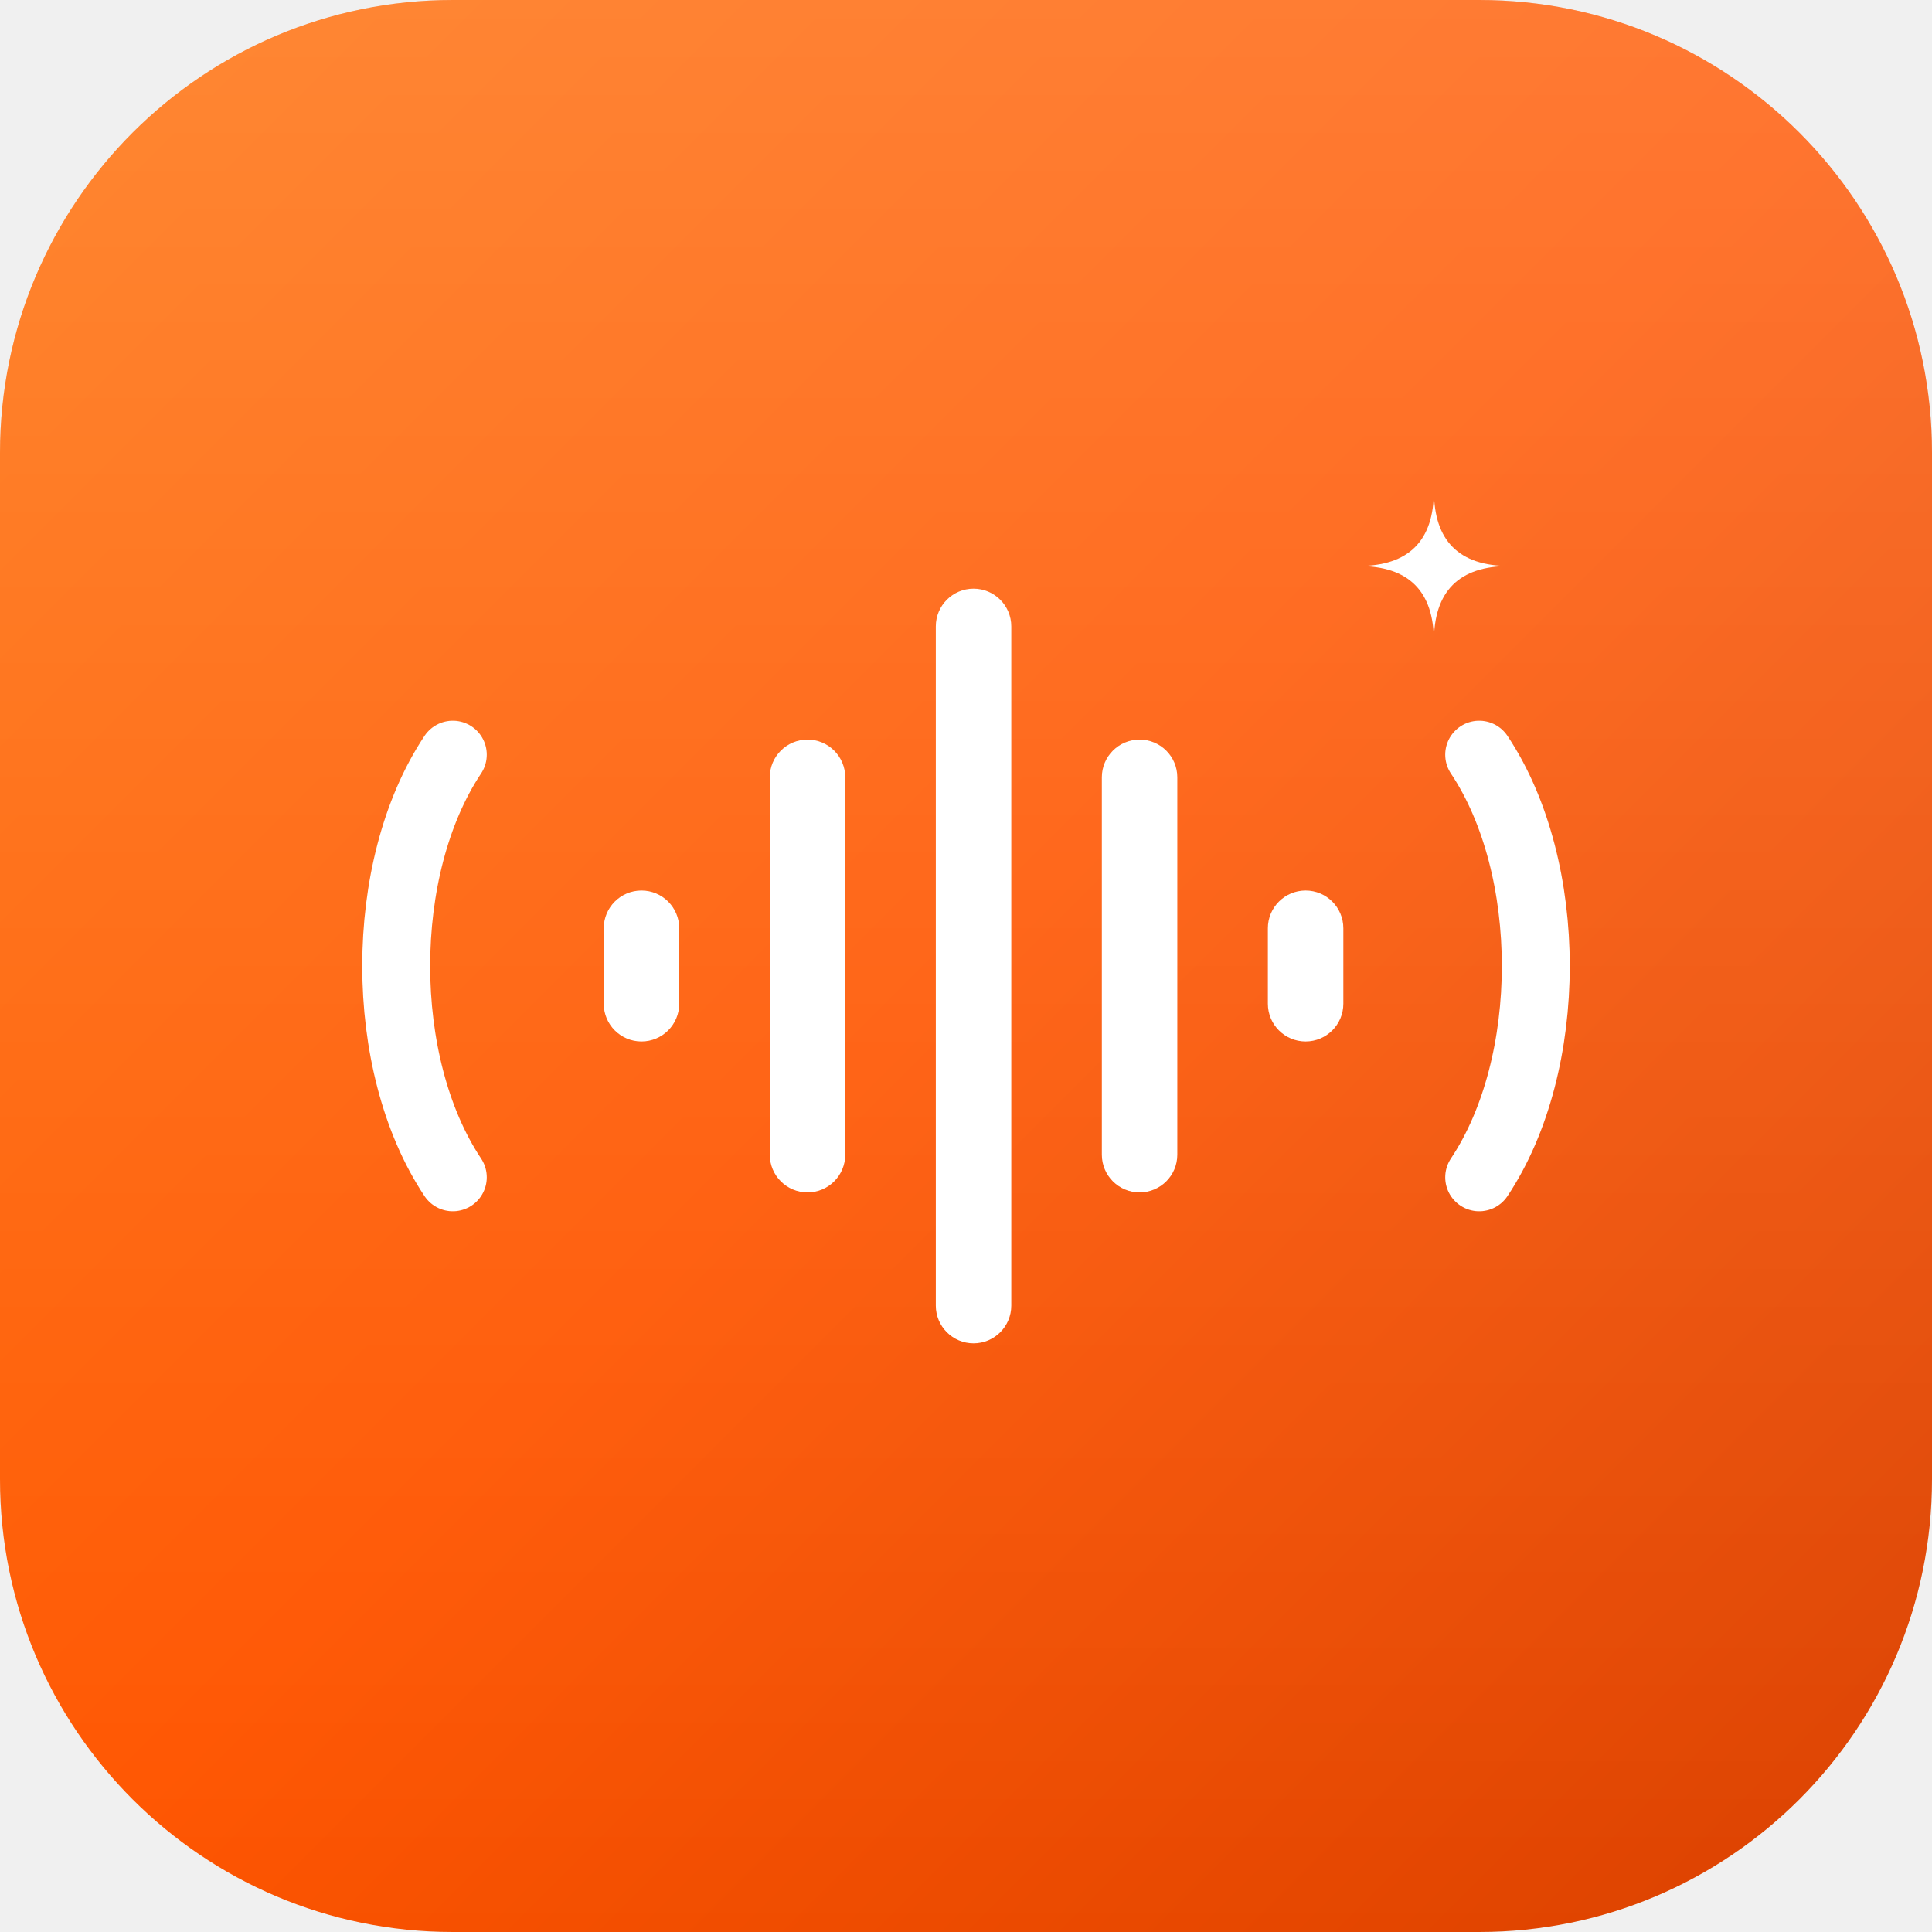
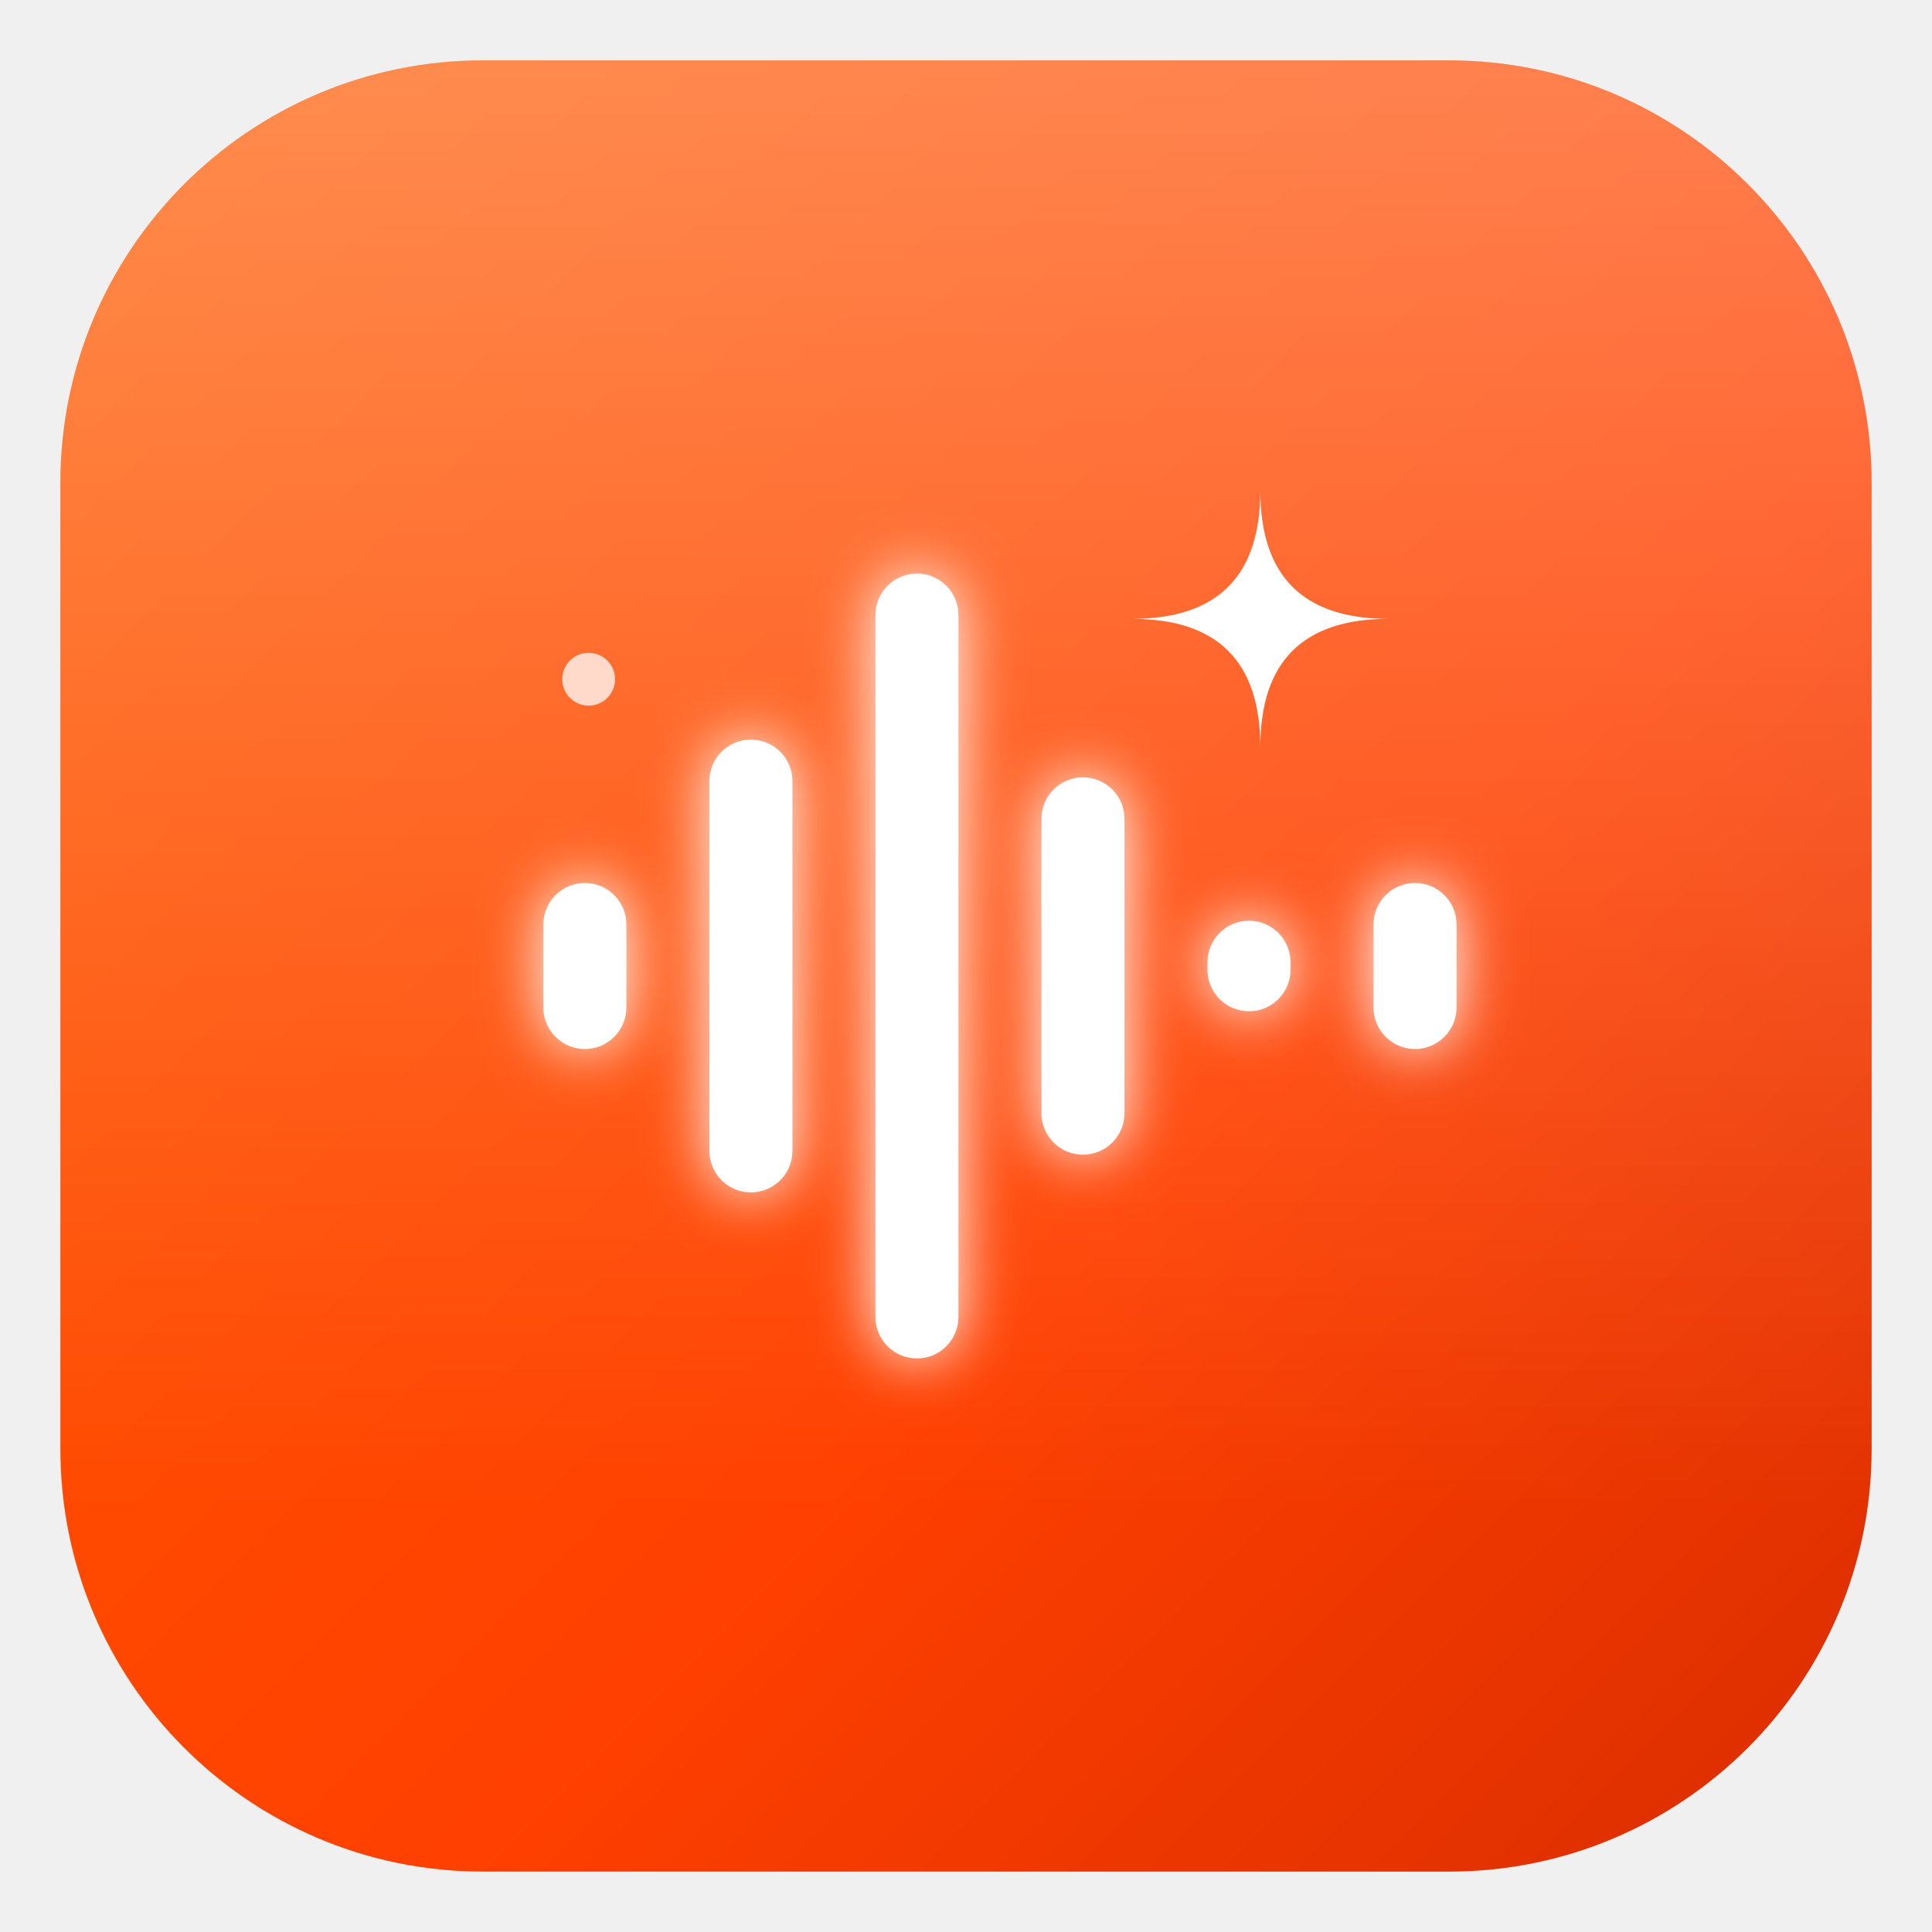
<svg xmlns="http://www.w3.org/2000/svg" width="512" height="512" viewBox="0 0 512 512" fill="none">
  <defs>
-     <linearGradient id="vf-bg-orange" x1="0" y1="0" x2="512" y2="512" gradientUnits="userSpaceOnUse">
-       <stop offset="0%" stop-color="#FF6B00" />
-       <stop offset="50%" stop-color="#FF5500" />
-       <stop offset="100%" stop-color="#D94000" />
+     <linearGradient id="bg-vf-10" x1="0" y1="0" x2="512" y2="512" gradientUnits="userSpaceOnUse">
+       <stop offset="0%" stop-color="#FF5D00" />
+       <stop offset="60%" stop-color="#FF4000" />
+       <stop offset="100%" stop-color="#D62B00" />
    </linearGradient>
-     <linearGradient id="vf-sheen" x1="0" y1="0" x2="0" y2="512" gradientUnits="userSpaceOnUse">
-       <stop offset="0%" stop-color="#FFFFFF" stop-opacity="0.2" />
+     <linearGradient id="sheen-vf-10" x1="0" y1="0" x2="0" y2="400" gradientUnits="userSpaceOnUse">
+       <stop offset="0%" stop-color="#FFFFFF" stop-opacity="0.32" />
      <stop offset="100%" stop-color="#FFFFFF" stop-opacity="0" />
    </linearGradient>
+     <filter id="soft-glow-vf-10" x="100" y="100" width="312" height="312" filterUnits="userSpaceOnUse">
+       <feGaussianBlur stdDeviation="8" result="blur" />
+       <feComposite in="SourceGraphic" in2="blur" operator="over" />
+     </filter>
  </defs>
-   <rect width="512" height="512" rx="120" fill="url(#vf-bg-orange)" />
-   <rect width="512" height="512" rx="120" fill="url(#vf-sheen)" />
-   <g fill="#FFFFFF">
-     <rect x="160" y="236" width="20" height="40" rx="10" />
-     <rect x="204" y="196" width="20" height="120" rx="10" />
-     <rect x="248" y="156" width="20" height="200" rx="10" />
-     <rect x="292" y="196" width="20" height="120" rx="10" />
-     <rect x="336" y="236" width="20" height="40" rx="10" />
-     <path d="M 120 200 C 100 230 100 282 120 312" stroke="#FFFFFF" stroke-width="18" stroke-linecap="round" fill="none" />
-     <path d="M 392 200 C 412 230 412 282 392 312" stroke="#FFFFFF" stroke-width="18" stroke-linecap="round" fill="none" />
-     <path d="M 380 130 Q 380 150 400 150 Q 380 150 380 170 Q 380 150 360 150 Q 380 150 380 130 Z" />
+   <rect x="16" y="16" width="480" height="480" rx="112" fill="url(#bg-vf-10)" />
+   <rect x="16" y="16" width="480" height="480" rx="112" fill="url(#sheen-vf-10)" />
+   <g fill="#FFFFFF" filter="url(#soft-glow-vf-10)">
+     <rect x="144" y="234" width="22" height="44" rx="11" />
+     <rect x="188" y="196" width="22" height="120" rx="11" />
+     <rect x="232" y="152" width="22" height="208" rx="11" />
+     <rect x="276" y="206" width="22" height="100" rx="11" />
+     <rect x="320" y="244" width="22" height="24" rx="11" />
+     <rect x="364" y="234" width="22" height="44" rx="11" />
  </g>
+   <path d="M 334 130 Q 334 164 368 164 Q 334 164 334 198 Q 334 164 300 164 Q 334 164 334 130 Z" fill="#FFFFFF" />
+   <circle cx="156" cy="180" r="7" fill="#FFFFFF" fill-opacity="0.75" />
</svg>
